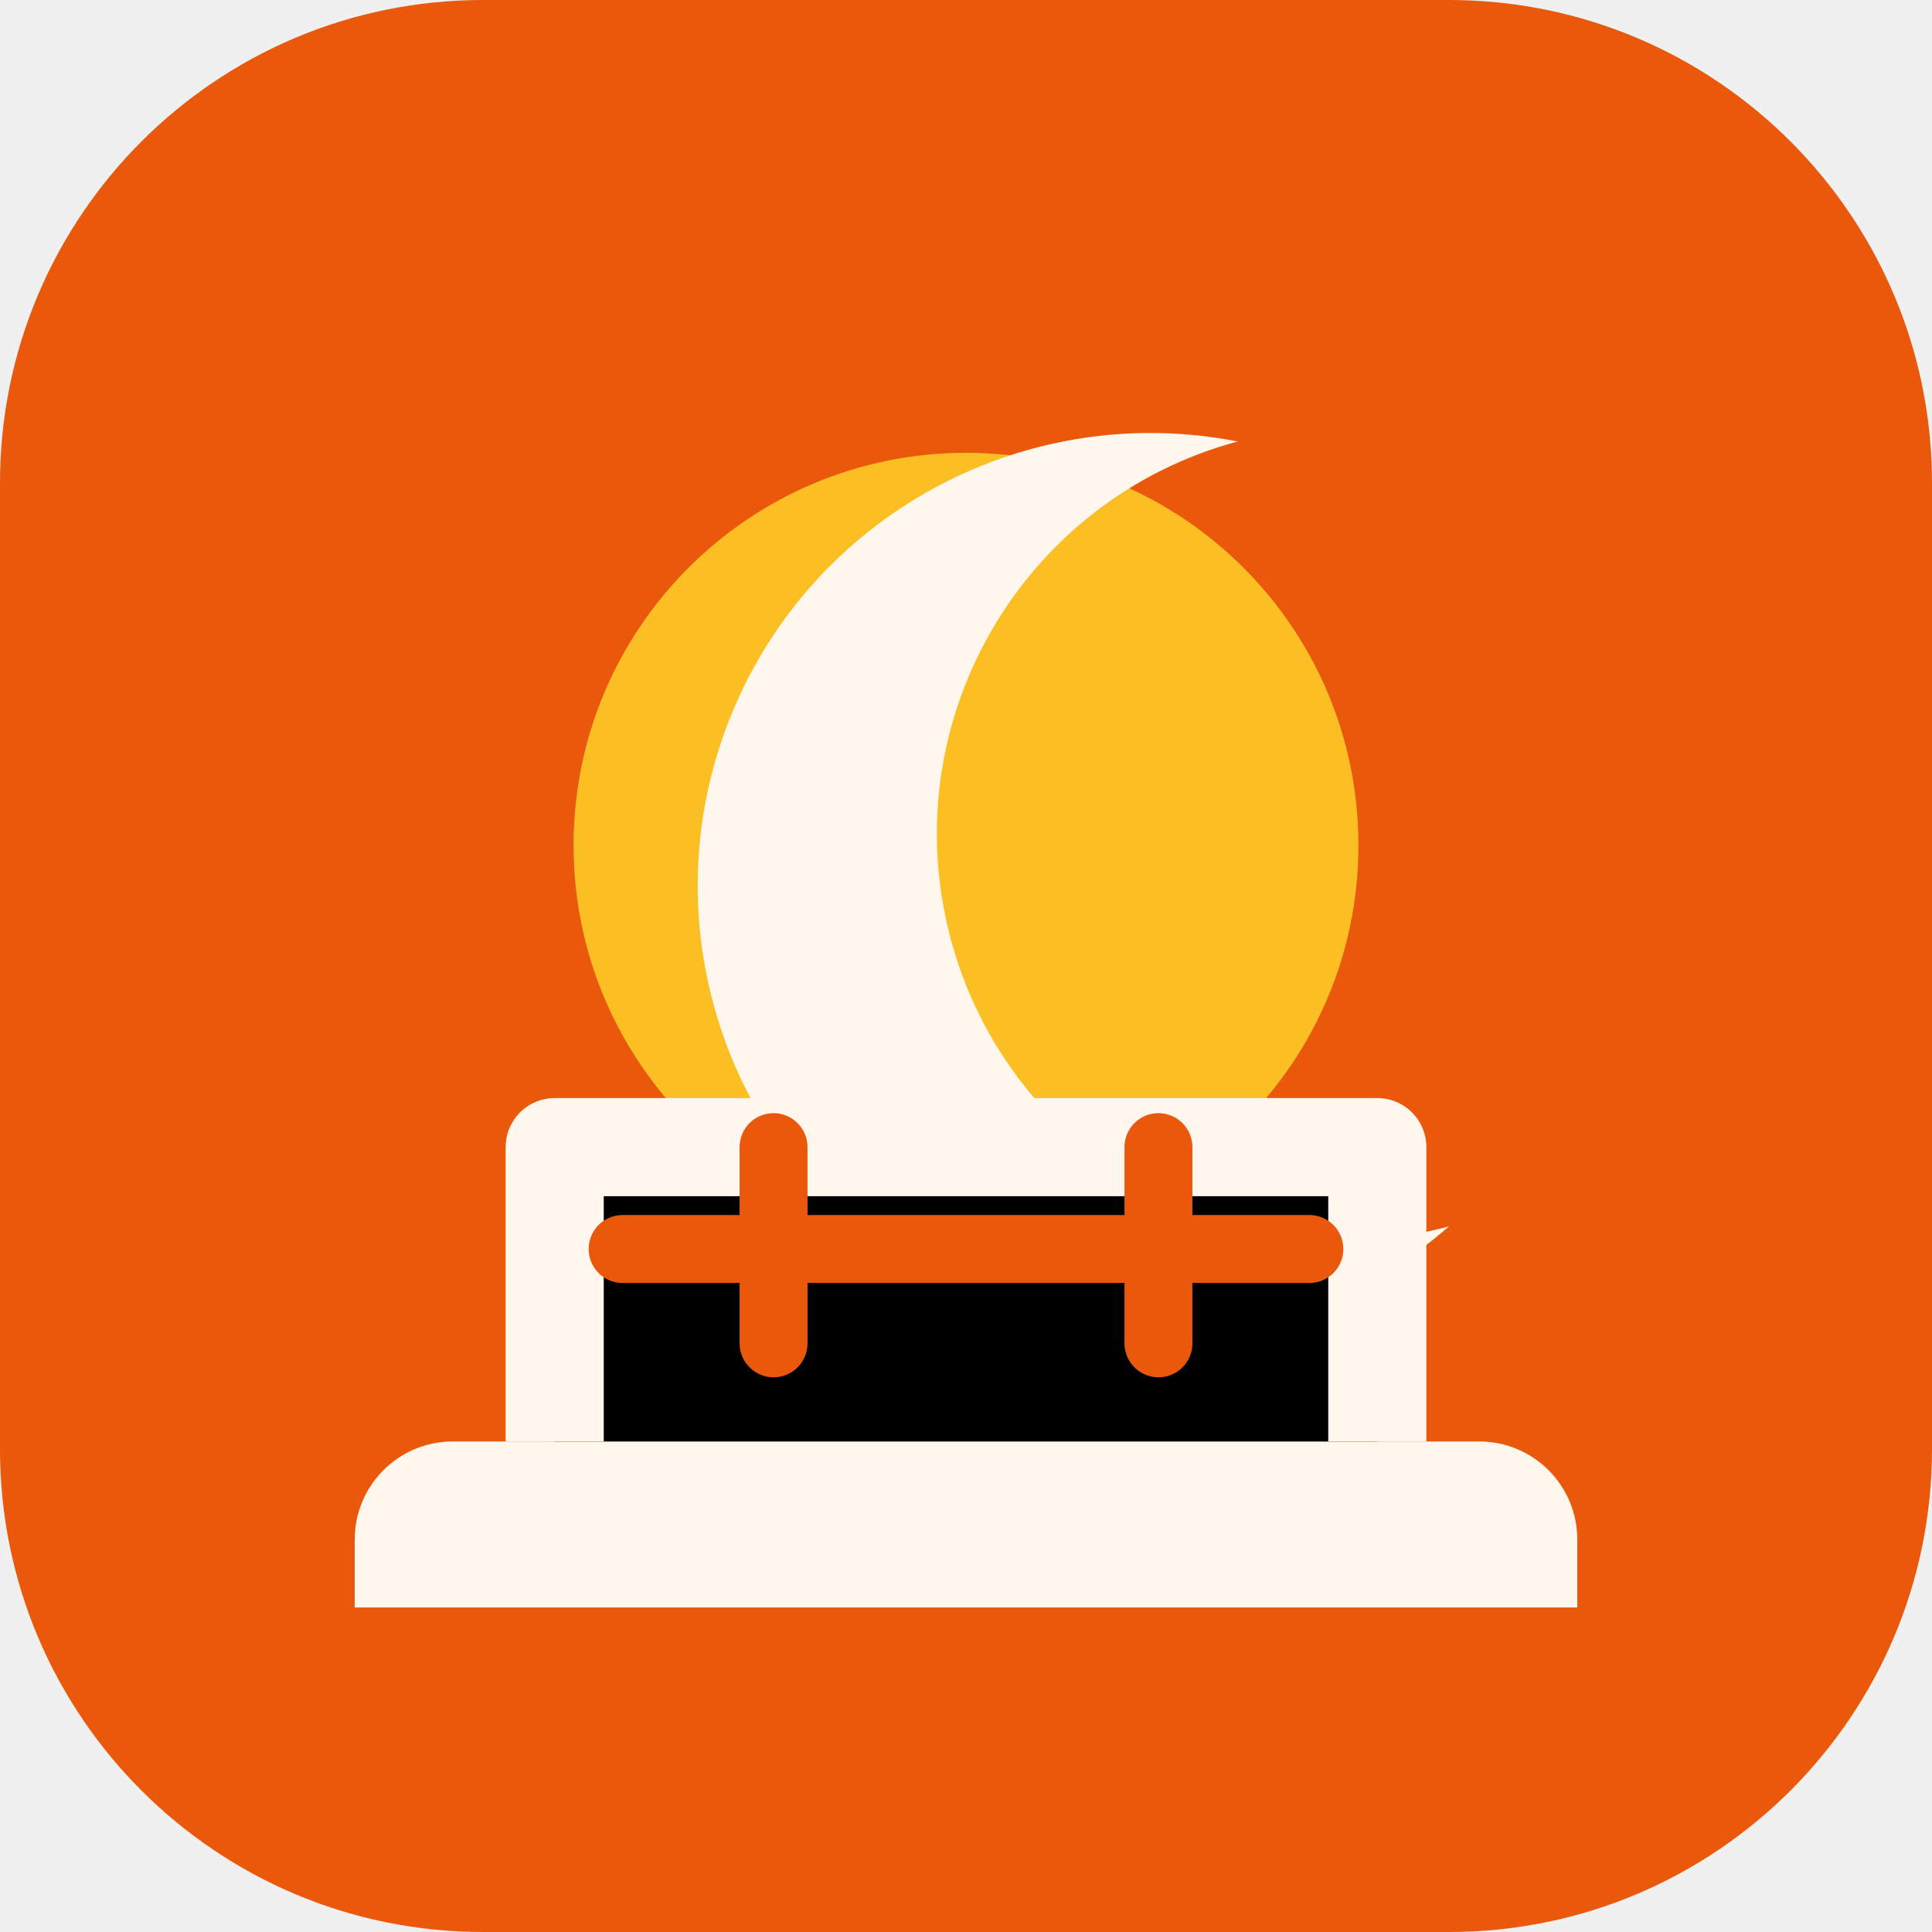
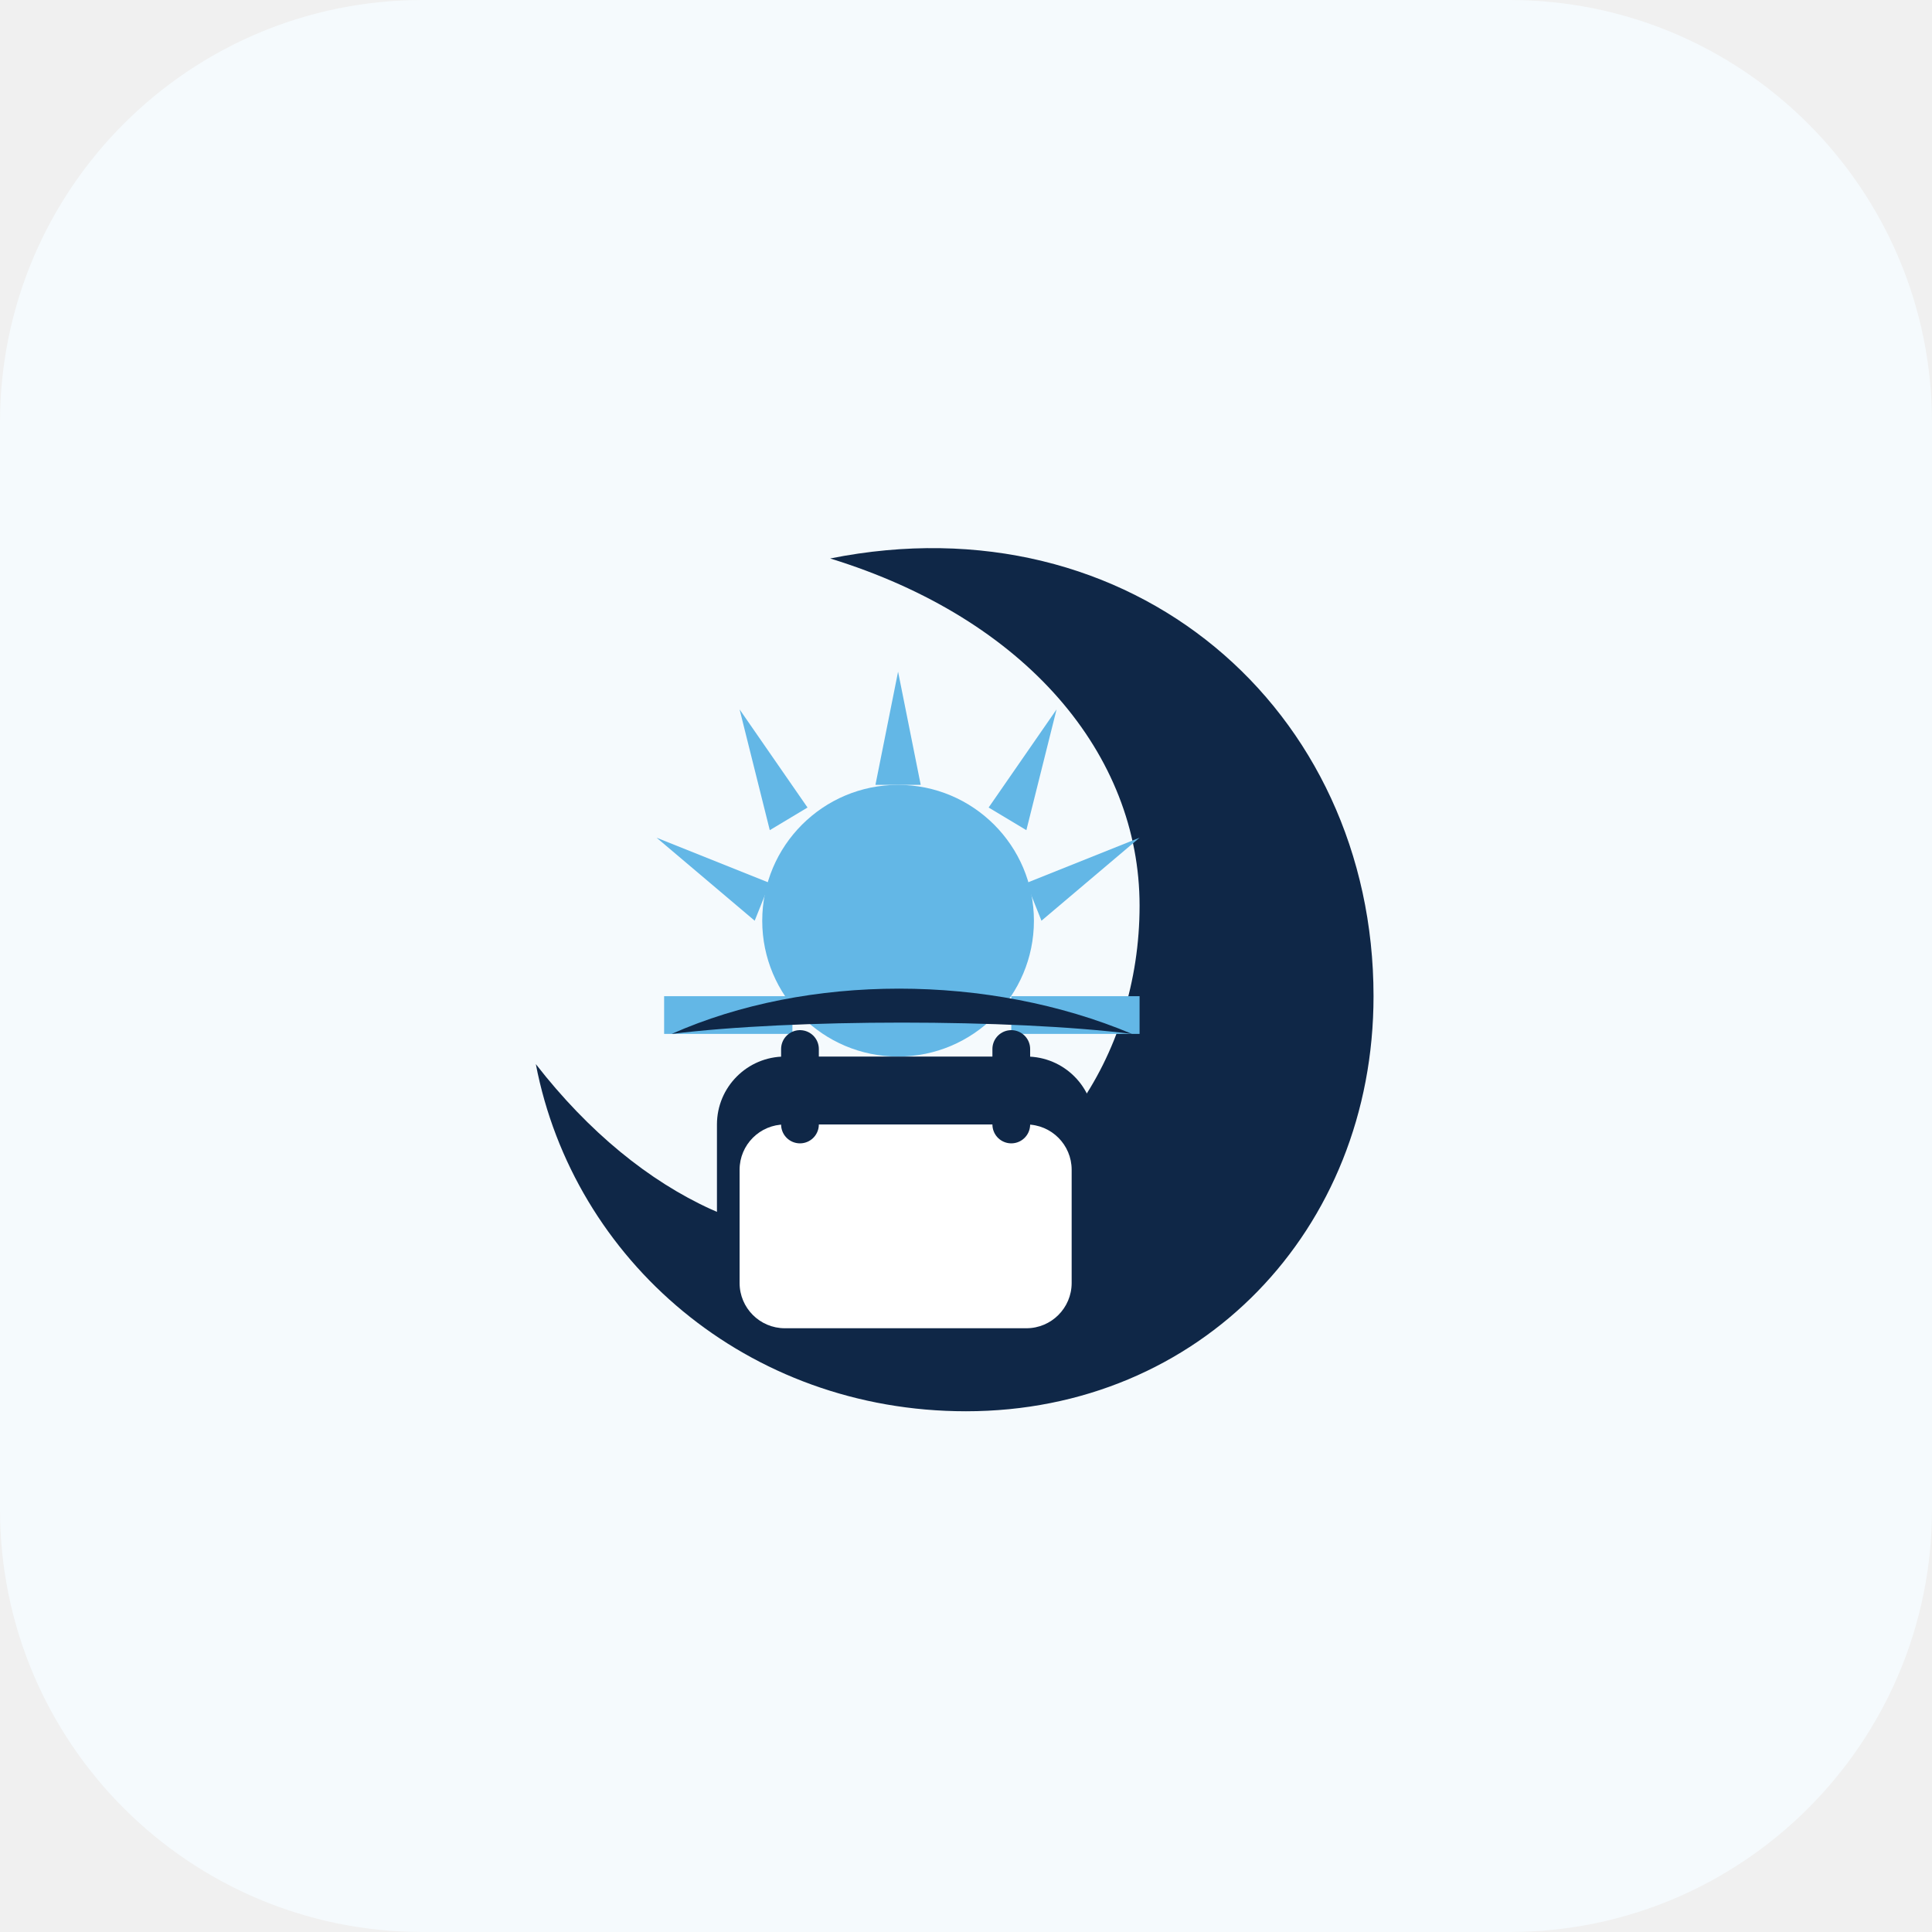
- <svg xmlns="http://www.w3.org/2000/svg" viewBox="0 0 512 512" role="img" aria-labelledby="title desc">
-   <rect width="512" height="512" rx="128" fill="#ea580c" />
-   <circle cx="256" cy="224" r="104" fill="#fbbf24" />
-   <path d="M328 117a120 120 0 1 0 56 208 104 104 0 1 1-56-208Z" fill="#fff7ed" />
-   <path d="M120 382h272a26 26 0 0 1 26 26v18H94v-18a26 26 0 0 1 26-26Z" fill="#fff7ed" />
-   <path d="M147 382v-78h218v78" stroke="#fff7ed" stroke-width="26" stroke-linejoin="round" />
-   <path d="M165 331h182M205 304v52M307 304v52" stroke="#ea580c" stroke-width="18" stroke-linecap="round" />
+ <svg xmlns="http://www.w3.org/2000/svg" viewBox="0 0 512 512" role="img" aria-labelledby="title">
+   <rect width="512" height="512" rx="112" fill="#F5FAFD" />
+   <g transform="translate(128 128) scale(2)" stroke-linecap="round" stroke-linejoin="round">
+     <path d="M46 10c40-8 72 20 72 58 0 31-23 55-54 55-29 0-52-20-57-46 14 18 32 26 48 22 20-5 32-23 32-43 0-20-15-38-41-46Z" fill="#0F2747" />
+     <circle cx="55" cy="58" r="18" fill="#63B7E6" />
+     <path d="M55 25 58 40h-6l3-15ZM34 30l9 13-5 3-4-16ZM76 30l-4 16-5-3 9-13ZM23 47l15 6-2 5-13-11ZM87 47 74 58l-2-5 15-6ZM24 68h17v5H24ZM70 68h17v5H70Z" fill="#63B7E6" />
+     <path d="M25 73c18-8 42-8 61 0-16-2-45-2-61 0Z" fill="#0F2747" />
+     <rect x="31" y="76" width="50" height="38" rx="9" fill="#0F2747" />
+     <rect x="34" y="85" width="44" height="27" rx="6" fill="white" />
+     <path d="M42 75v10M70 75v10" stroke="#0F2747" stroke-width="5" />
+   </g>
</svg>
